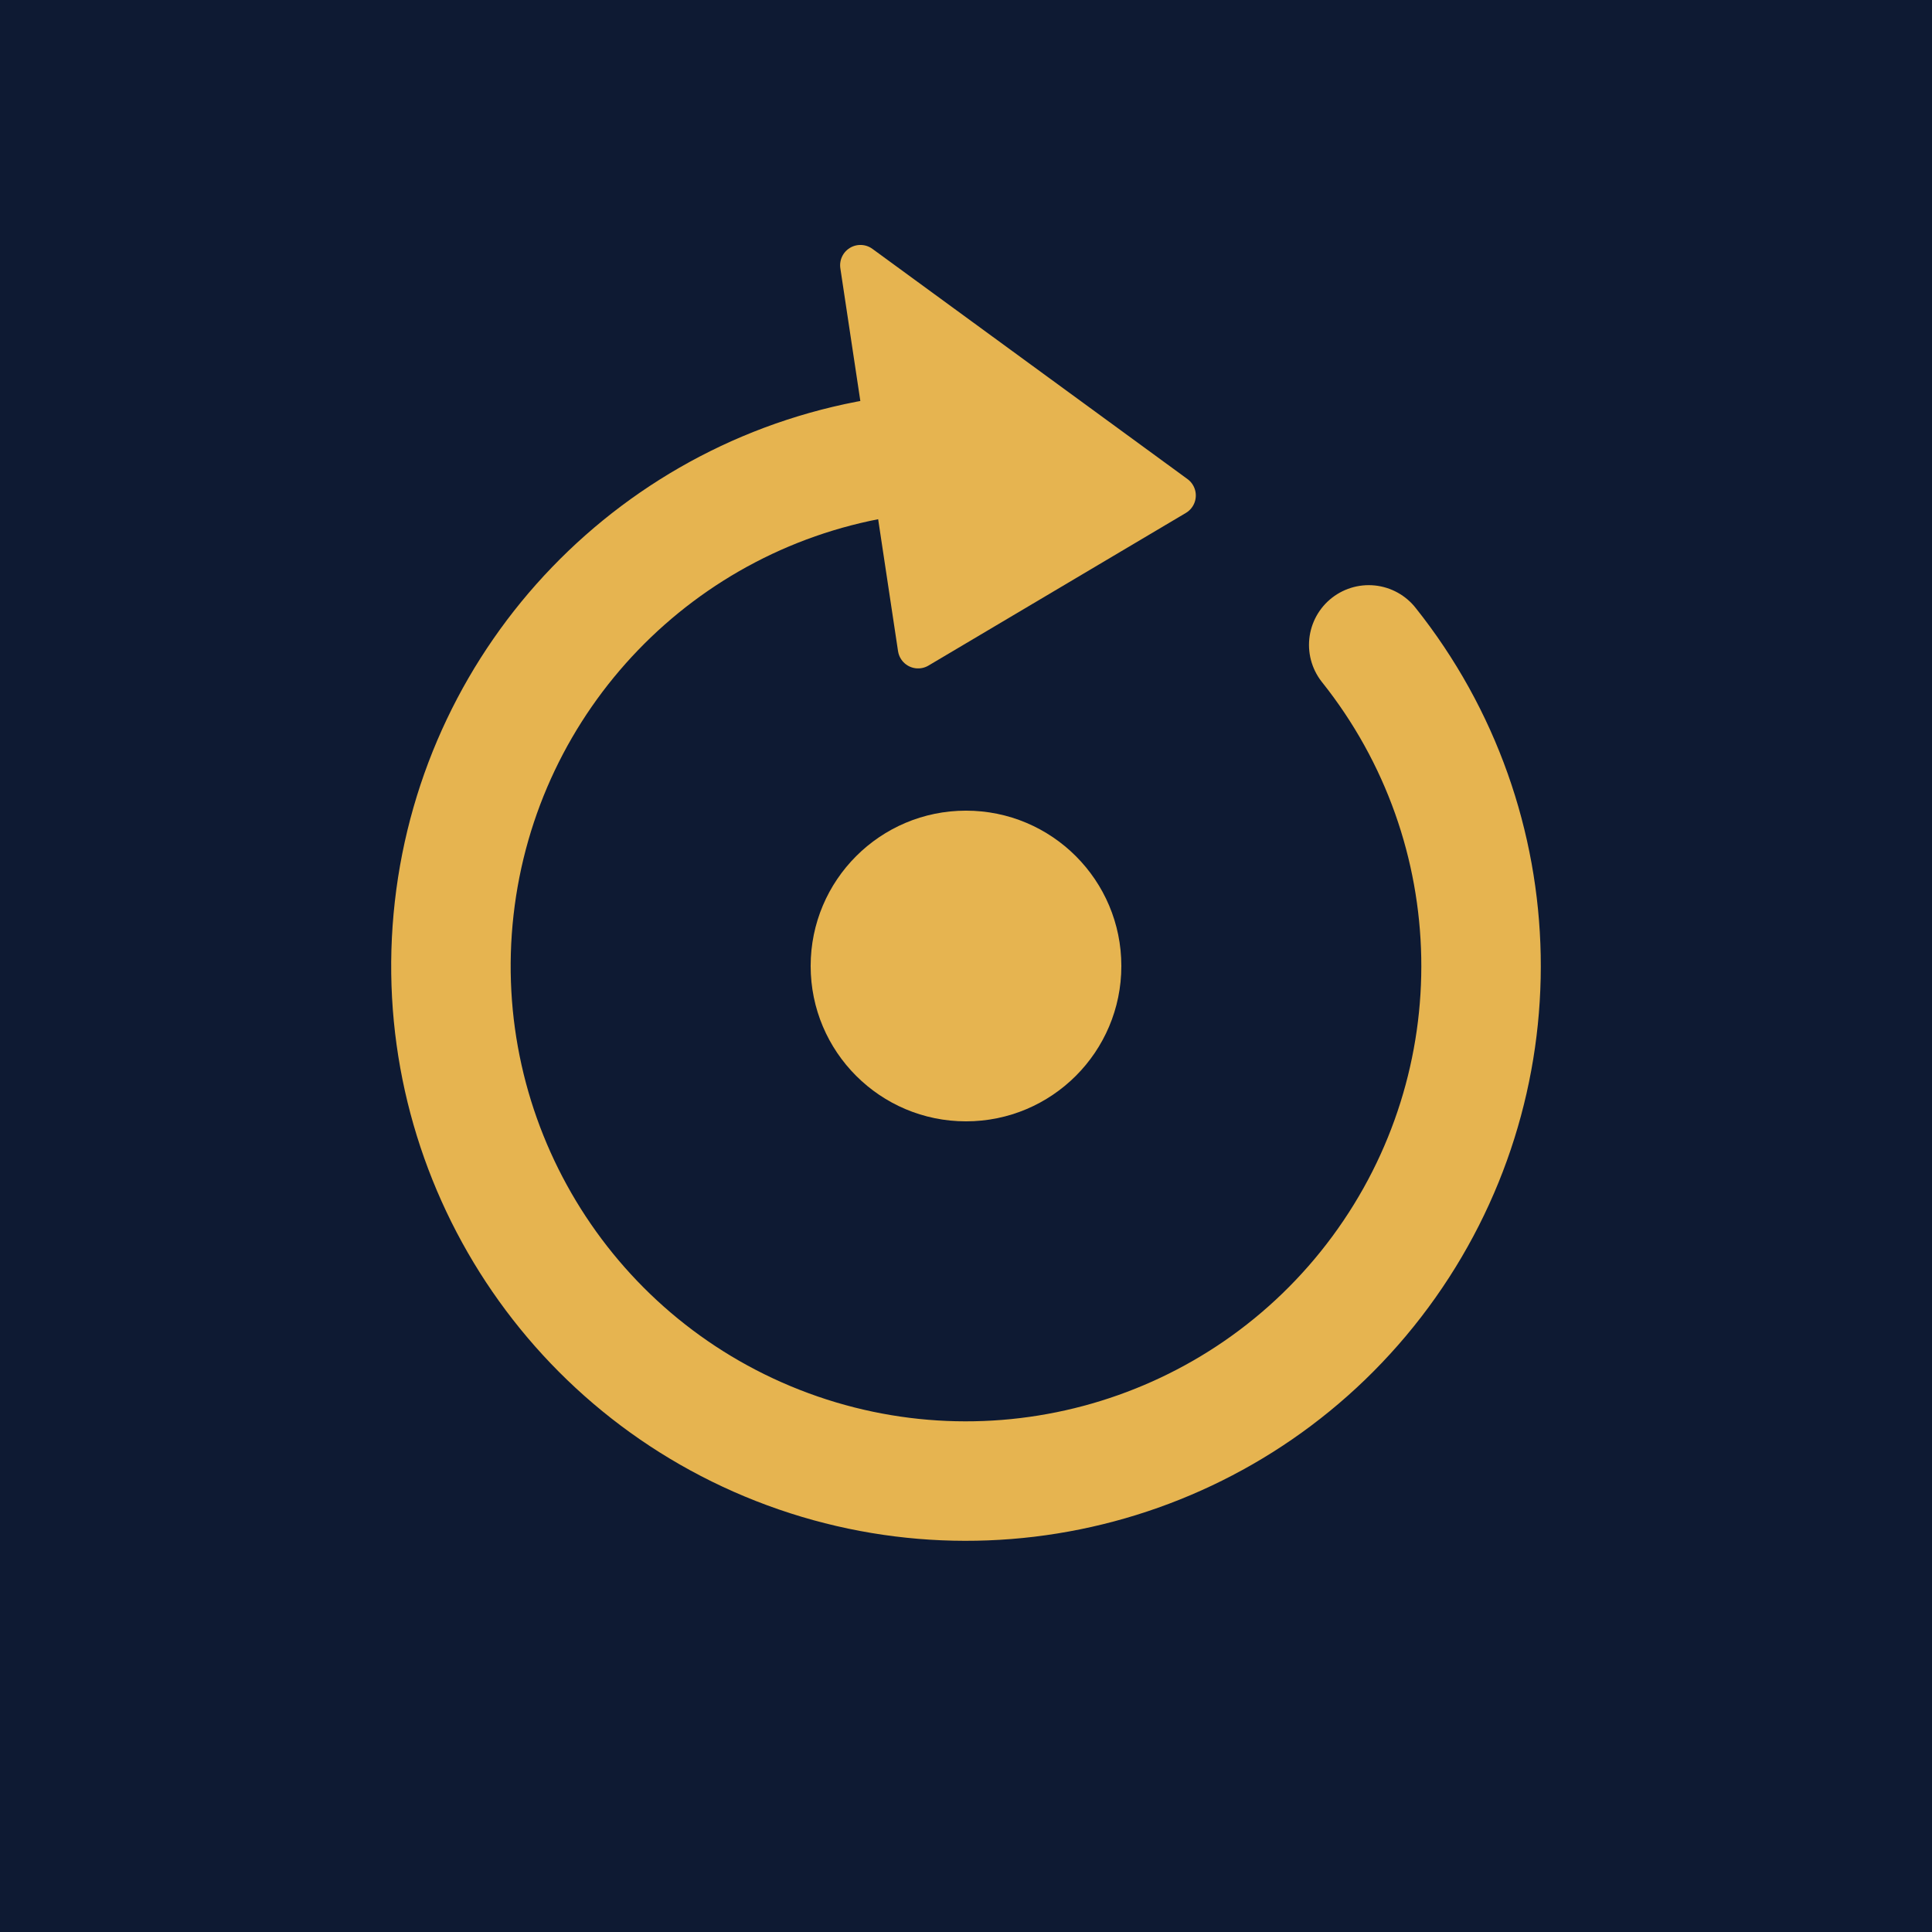
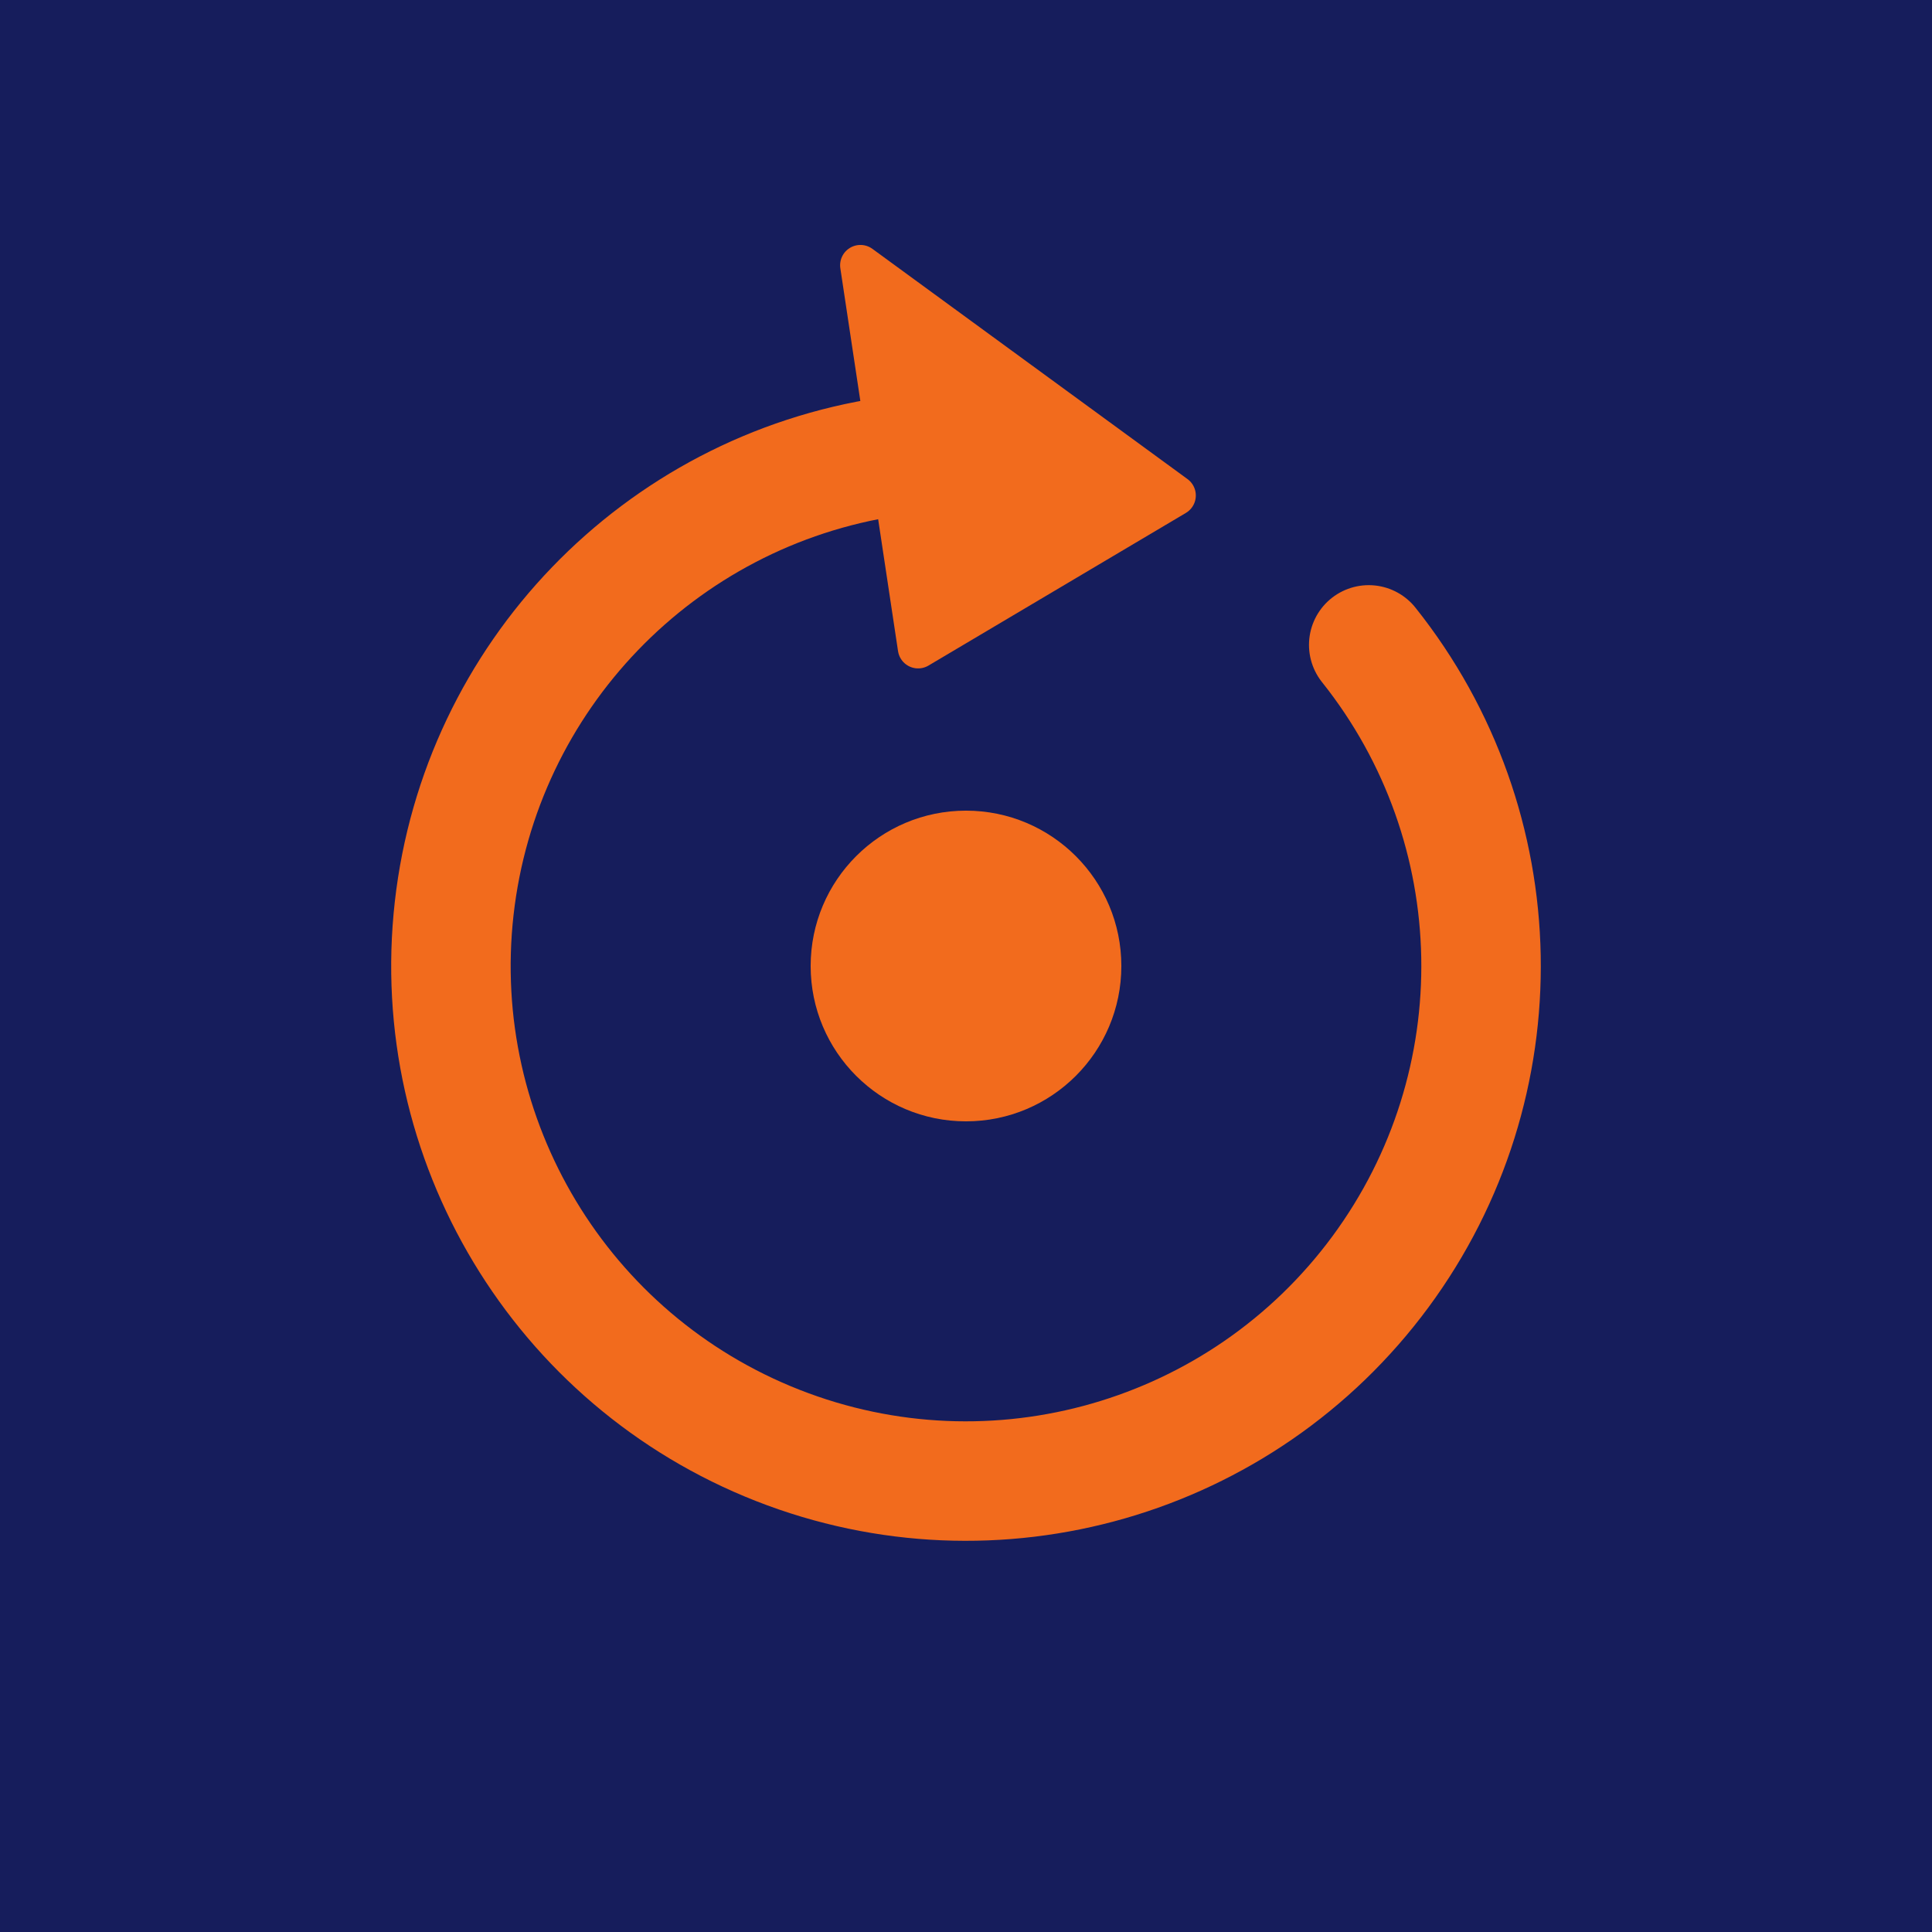
<svg xmlns="http://www.w3.org/2000/svg" width="64" height="64" viewBox="0 0 64 64" role="img" aria-label="OyunAI avatar">
-   <rect width="64" height="64" fill="#0E1A33" />
-   <path d="M 45.341 21.363 A 17.062 17.062 0 1 1 29.458 15.128" fill="none" stroke="#E6B450" stroke-width="3.958" stroke-linecap="round" />
-   <path d="M 38.940 16.413 L 30.414 21.469 L 28.503 8.787 Z" fill="#E6B450" stroke="#E6B450" stroke-width="1.346" stroke-linejoin="round" />
-   <circle cx="32.000" cy="32.000" r="5.146" fill="#E6B450" />
+   <rect width="64" height="64" fill="#161D5C" />
+   <path d="M 45.341 21.363 A 17.062 17.062 0 1 1 29.458 15.128" fill="none" stroke="#F26B1D" stroke-width="3.958" stroke-linecap="round" />
+   <path d="M 38.940 16.413 L 30.414 21.469 L 28.503 8.787 Z" fill="#F26B1D" stroke="#F26B1D" stroke-width="1.346" stroke-linejoin="round" />
+   <circle cx="32.000" cy="32.000" r="5.146" fill="#F26B1D" />
</svg>
